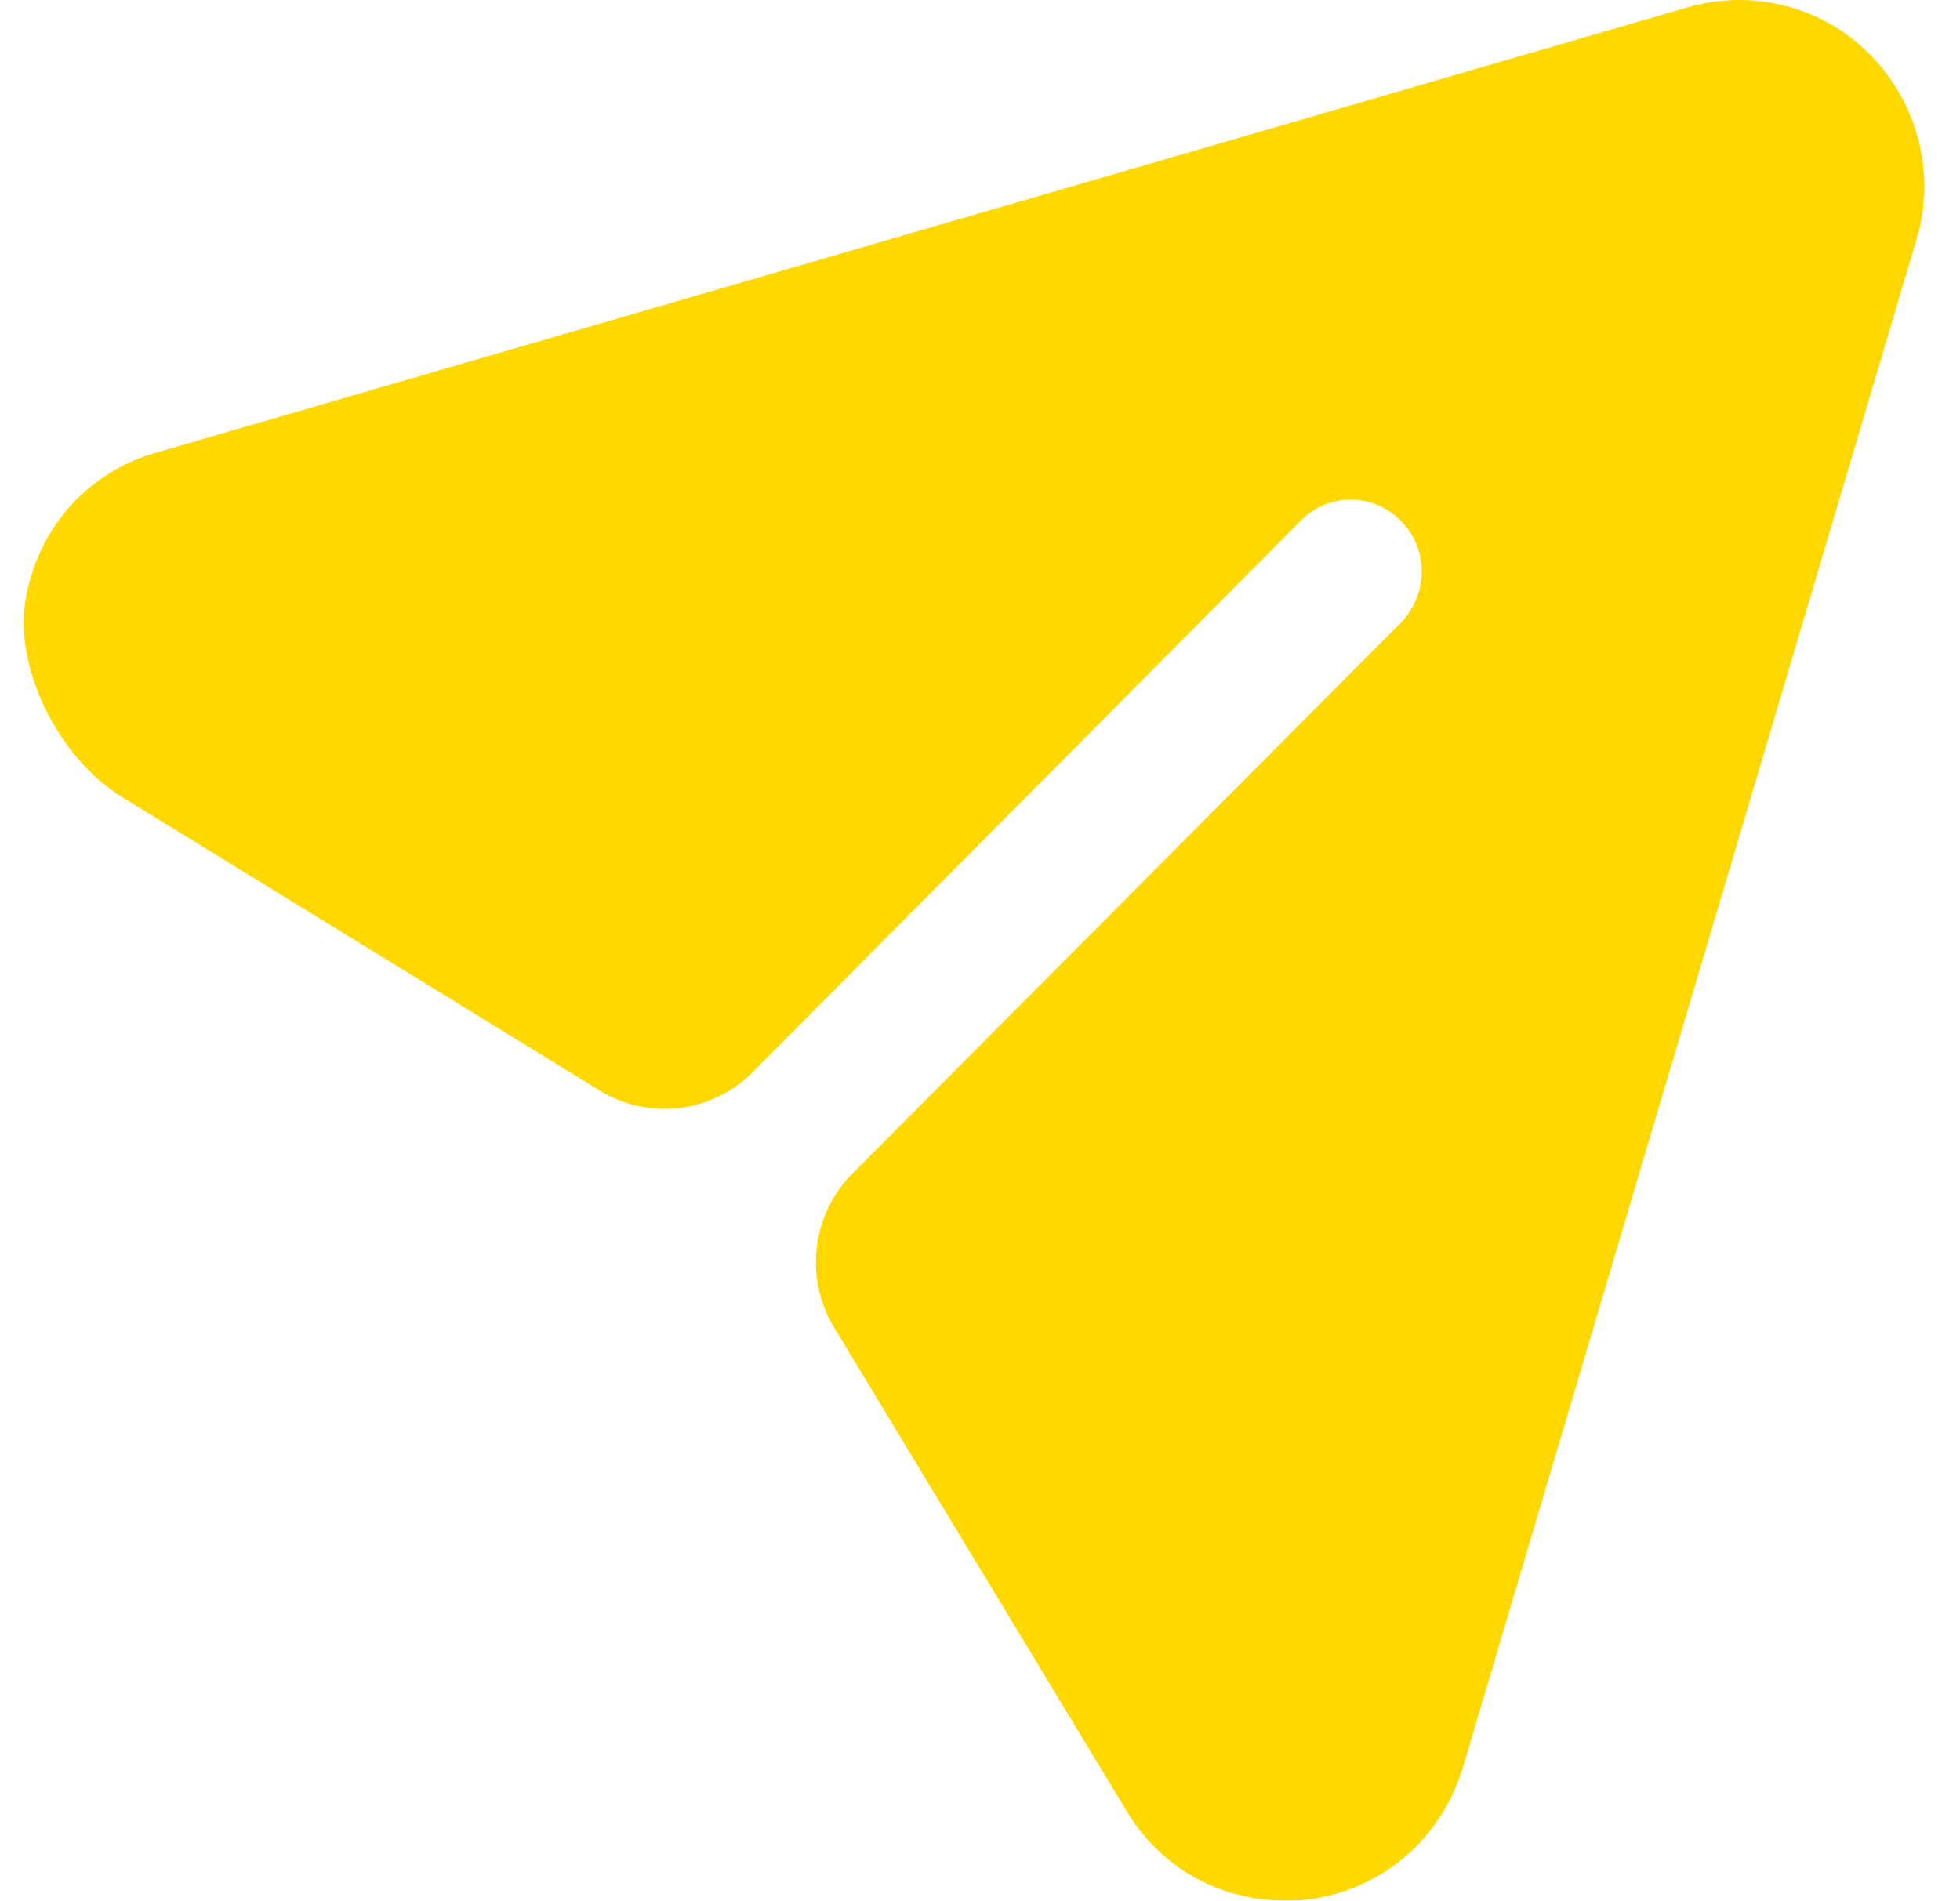
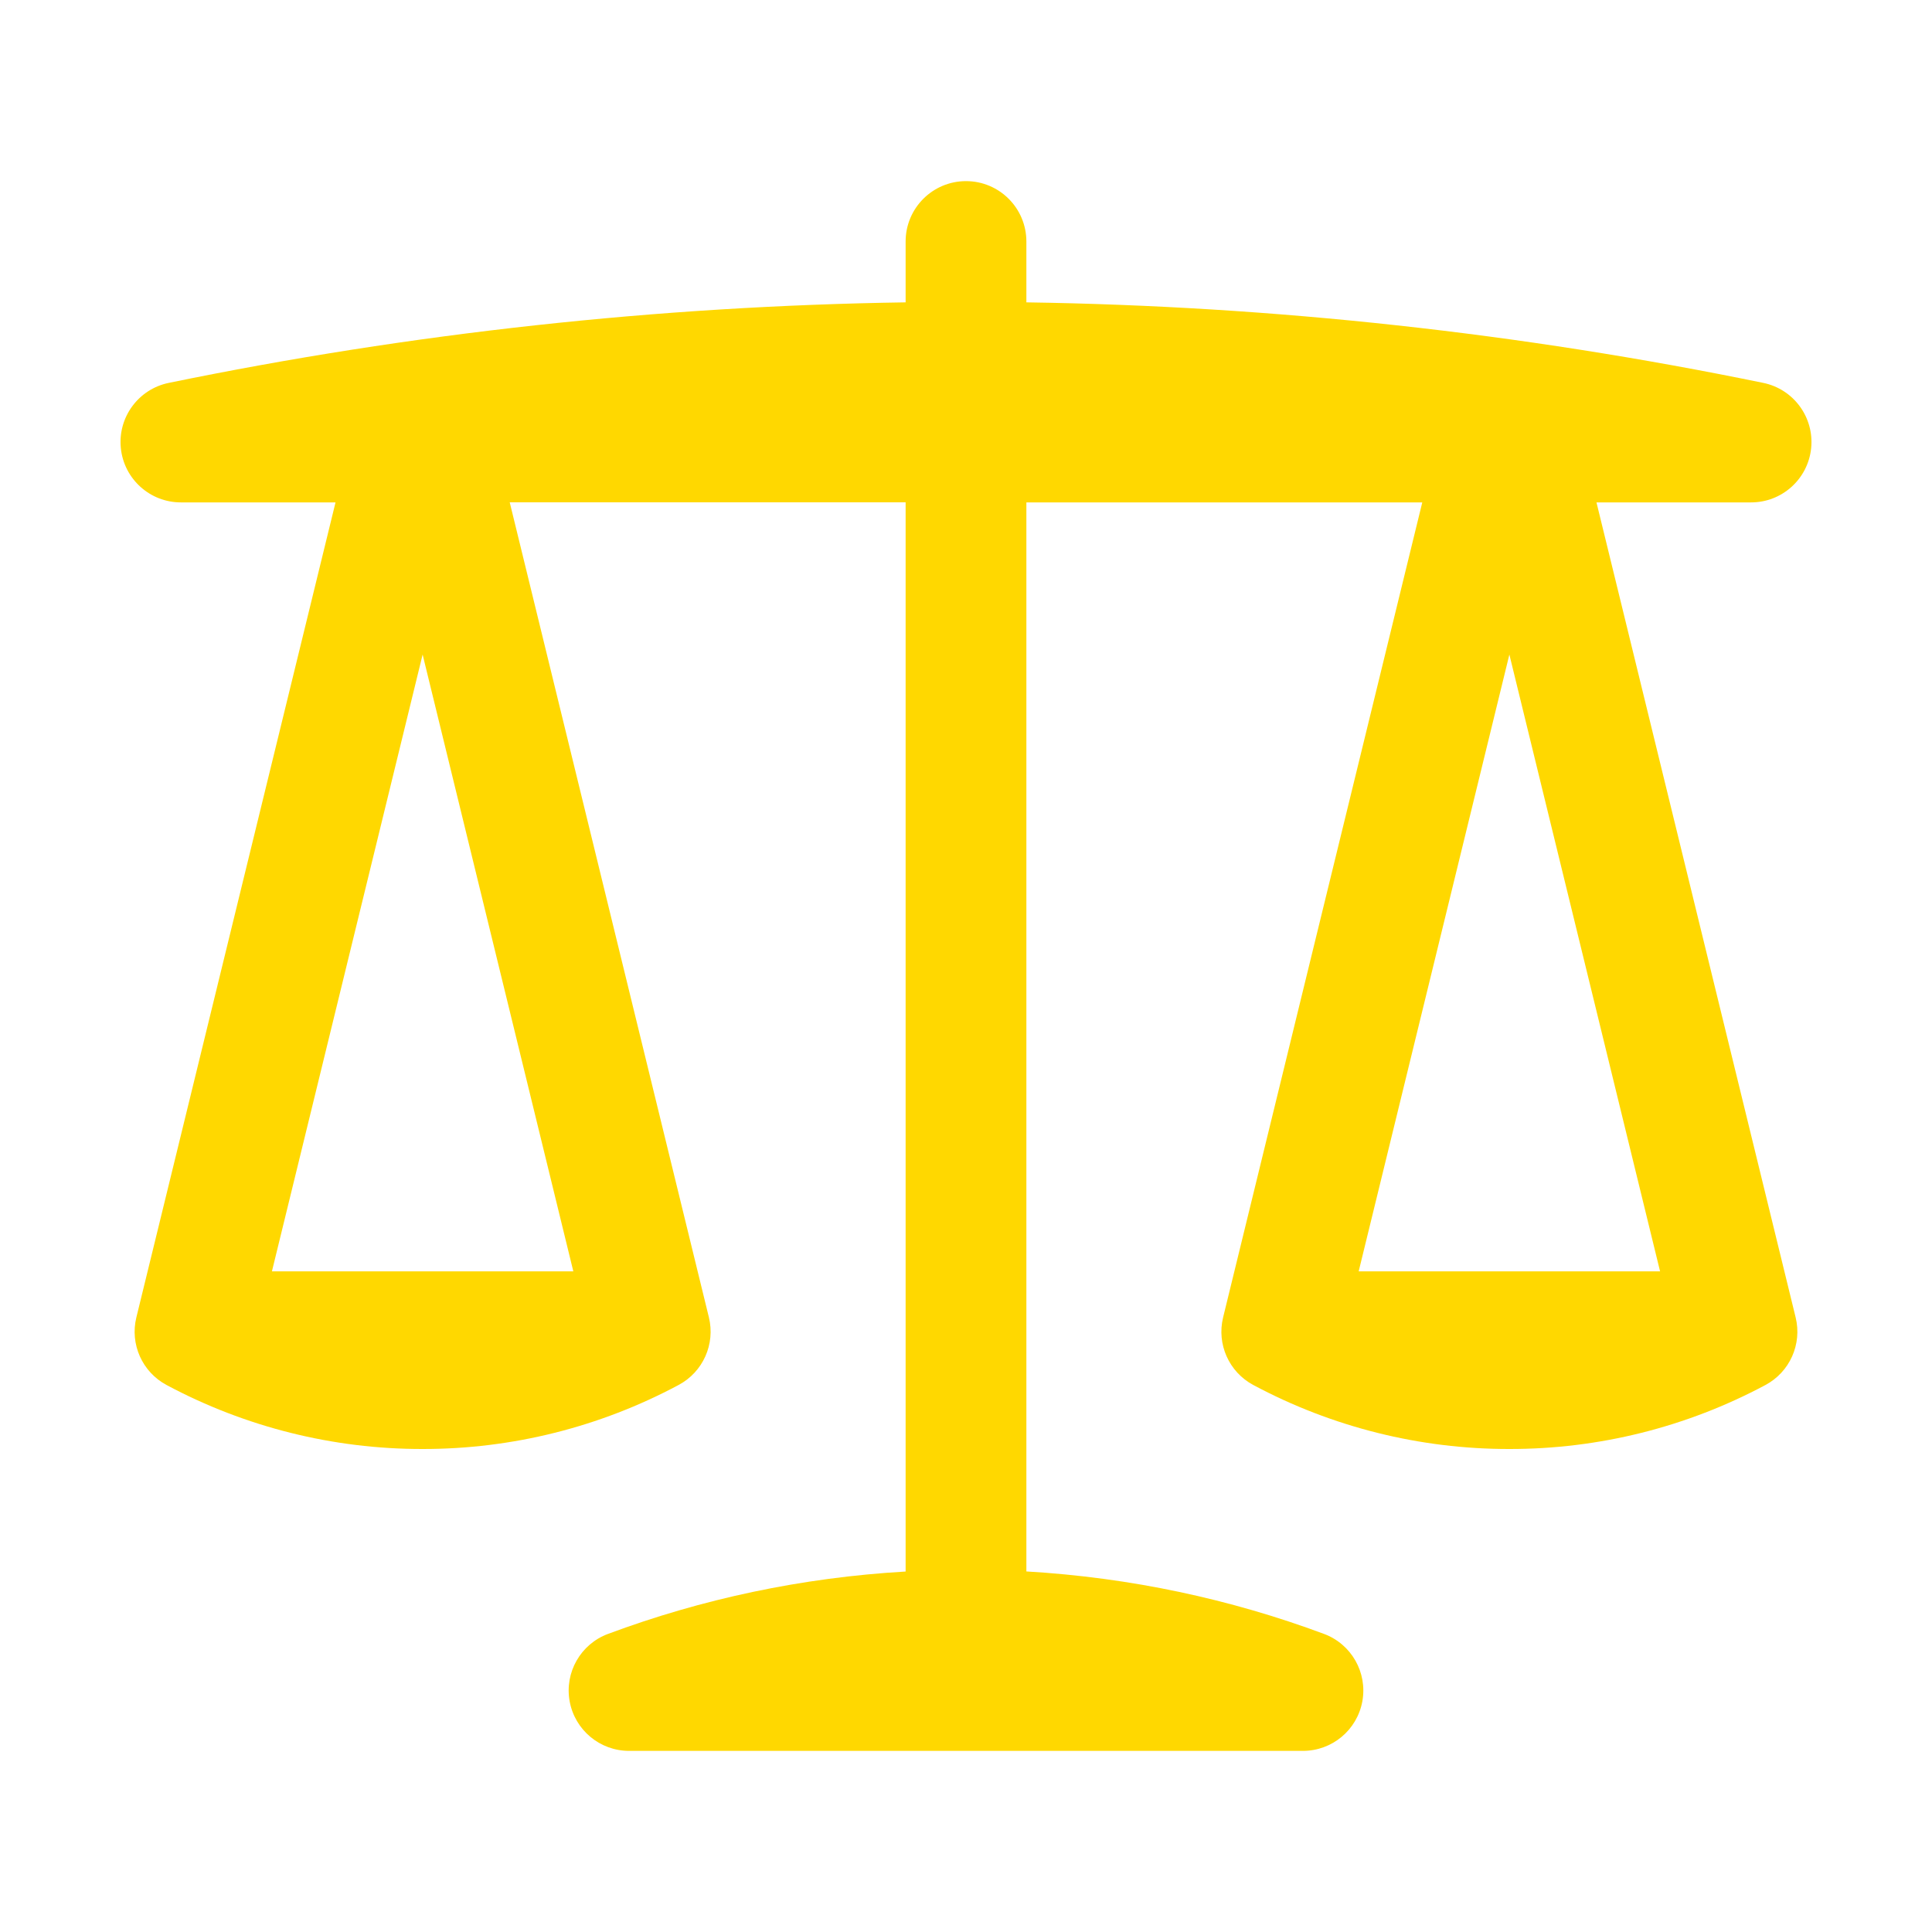
- <svg xmlns="http://www.w3.org/2000/svg" width="33" height="32" viewBox="0 0 33 32" fill="none">
-   <path d="M31.497 0.931C30.696 0.11 29.512 -0.196 28.407 0.126L2.653 7.615C1.488 7.939 0.662 8.868 0.439 10.049C0.212 11.25 1.006 12.776 2.043 13.414L10.096 18.363C10.922 18.87 11.988 18.743 12.671 18.054L21.893 8.775C22.357 8.292 23.125 8.292 23.589 8.775C24.054 9.242 24.054 9.999 23.589 10.482L14.352 19.762C13.667 20.45 13.539 21.521 14.043 22.352L18.963 30.486C19.54 31.452 20.532 32 21.621 32C21.749 32 21.893 32 22.021 31.984C23.269 31.823 24.262 30.969 24.63 29.761L32.265 4.04C32.601 2.944 32.297 1.753 31.497 0.931" fill="#FFD800" />
+ <svg xmlns="http://www.w3.org/2000/svg" viewBox="0 0 24 24" fill="none" class="w-6 h-6">
+   <path fill-rule="evenodd" clip-rule="evenodd" d="M12 2.25a.75.75 0 01.75.75v.756a49.106 49.106 0 019.152 1 .75.75 0 01-.152 1.485h-1.918l2.474 10.124a.75.75 0 01-.375.84A6.723 6.723 0 0118.75 18a6.723 6.723 0 01-3.181-.795.75.75 0 01-.375-.84l2.474-10.124H12.75v13.28c1.293.076 2.534.343 3.697.776a.75.75 0 01-.262 1.453h-8.37a.75.75 0 01-.262-1.453c1.162-.433 2.404-.7 3.697-.775V6.24H6.332l2.474 10.124a.75.75 0 01-.375.84A6.723 6.723 0 015.25 18a6.723 6.723 0 01-3.181-.795.75.75 0 01-.375-.84L4.168 6.241H2.25a.75.75 0 01-.152-1.485 49.105 49.105 0 019.152-1V3a.75.75 0 01.75-.75zm4.878 13.543l1.872-7.662 1.872 7.662h-3.744zm-9.756 0L5.25 8.131l-1.872 7.662h3.744z" fill="#FFD800" />
</svg>
